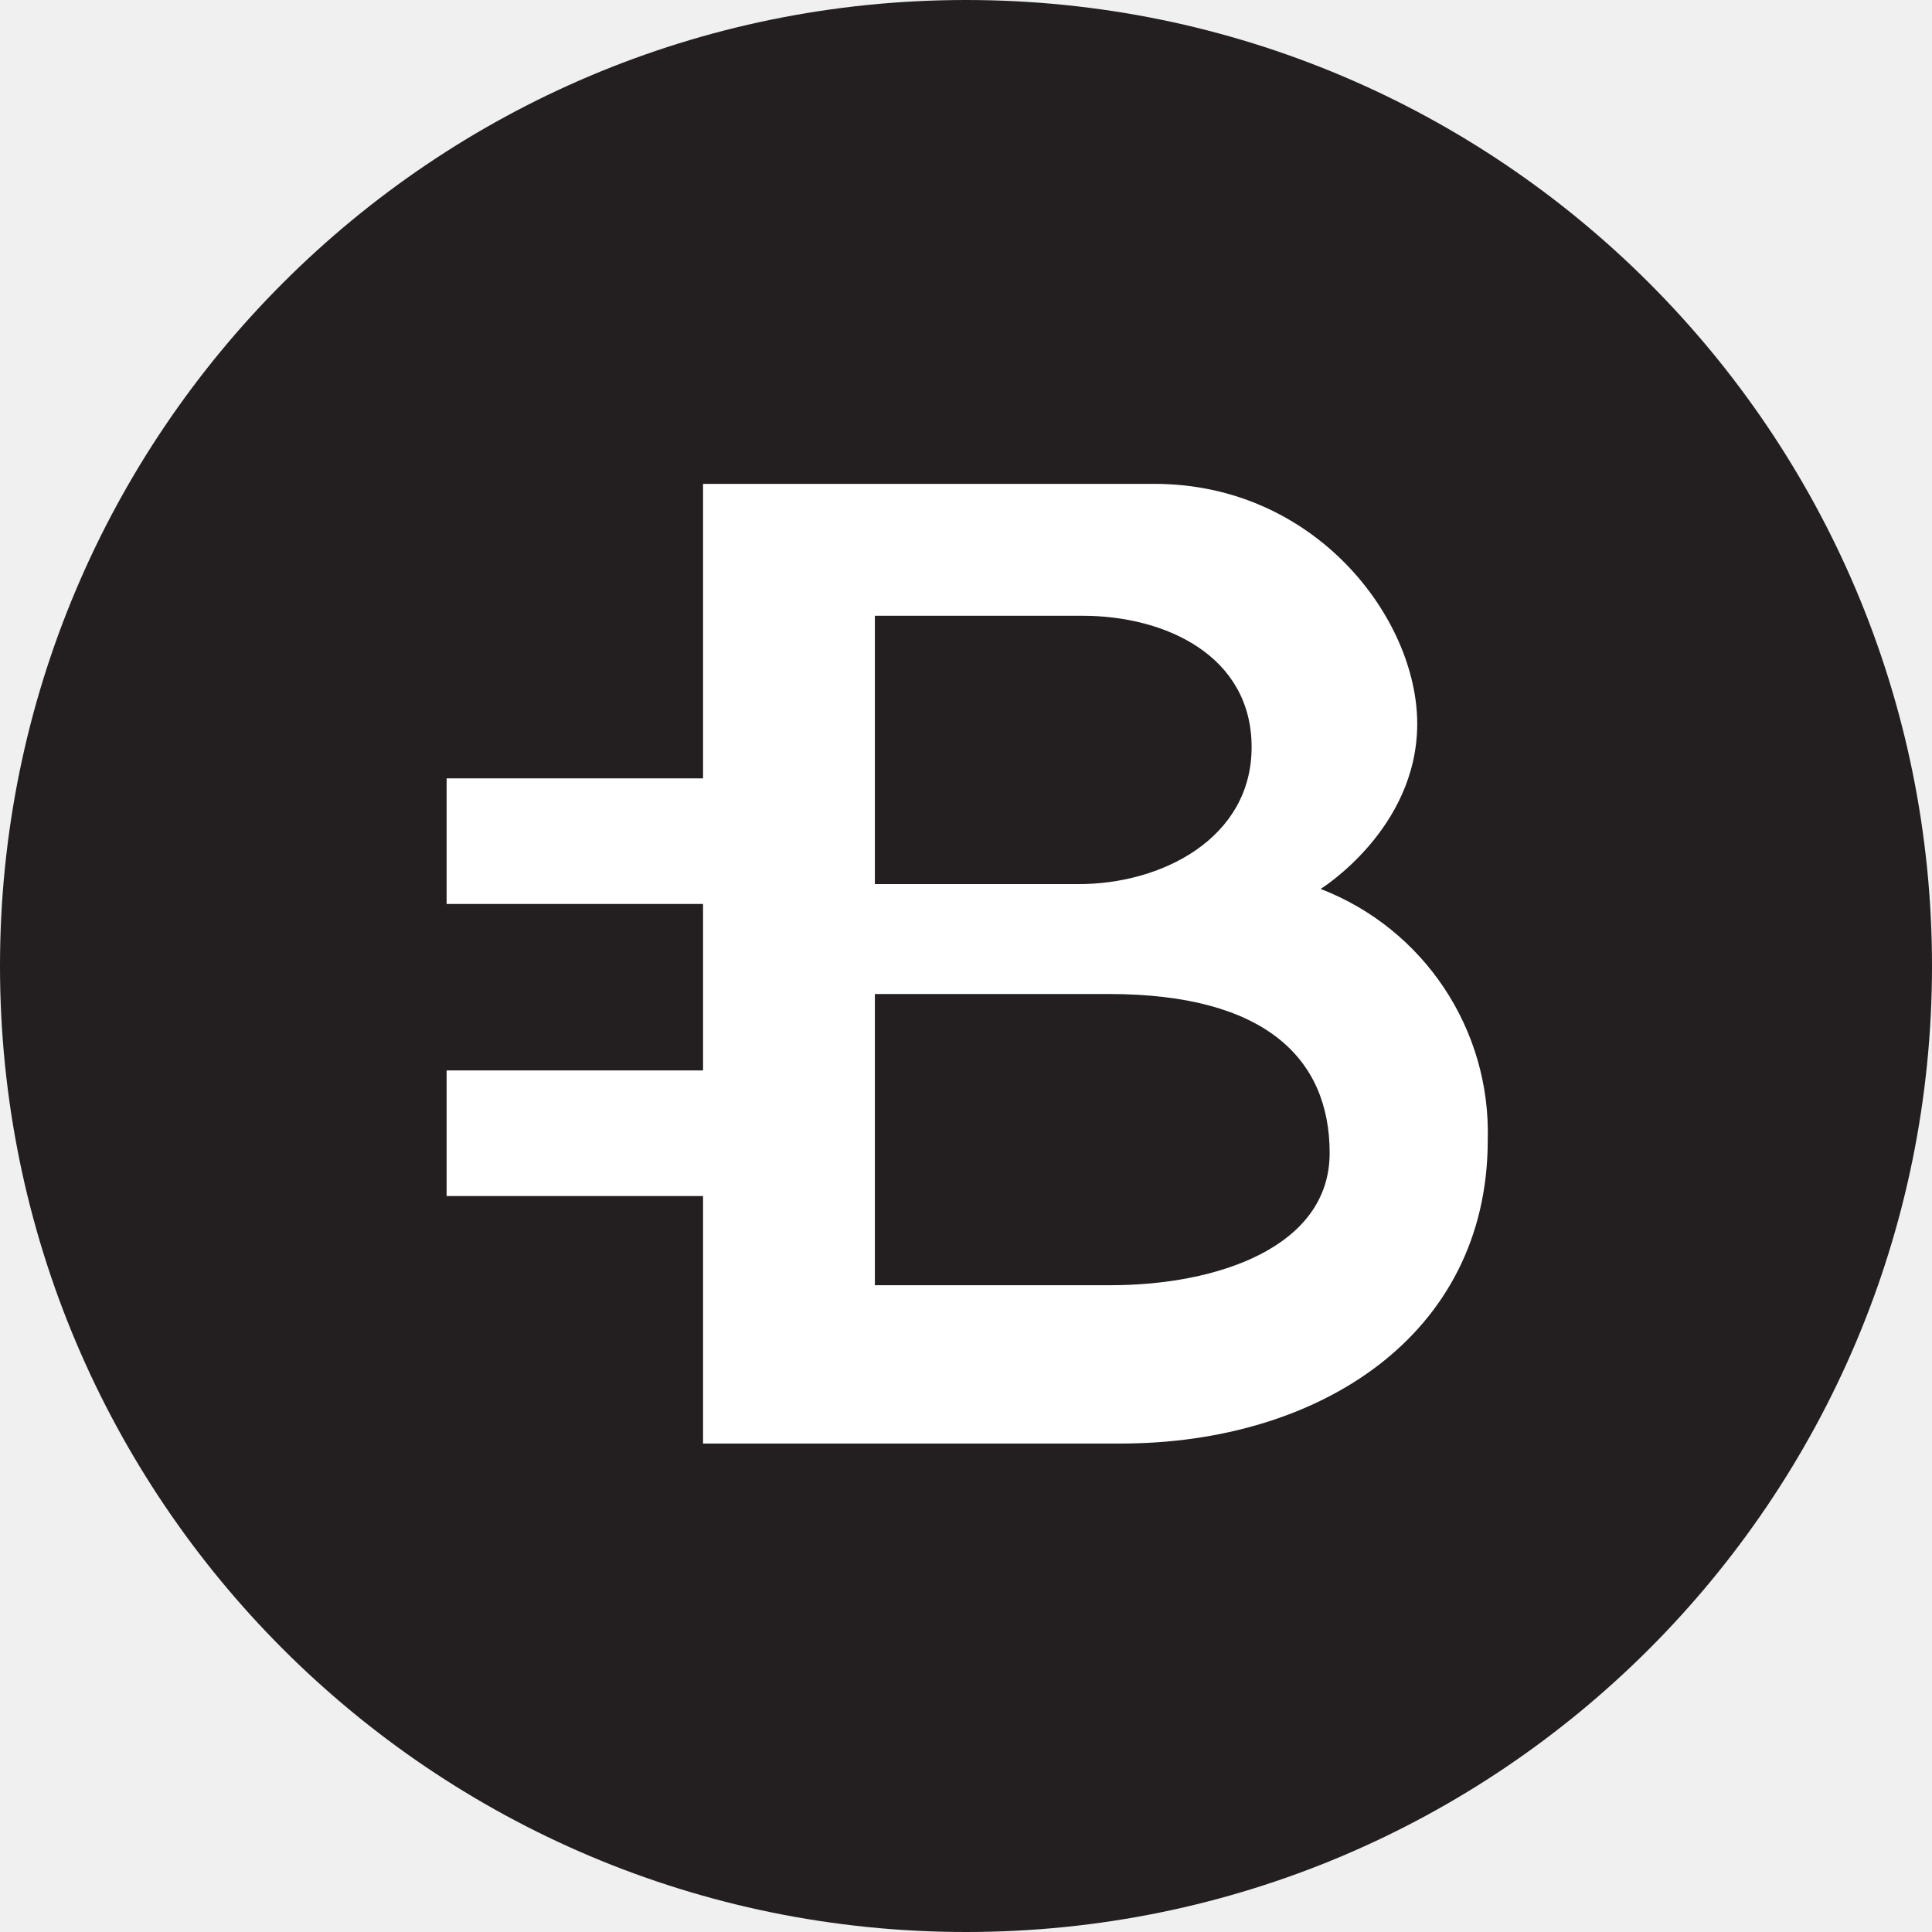
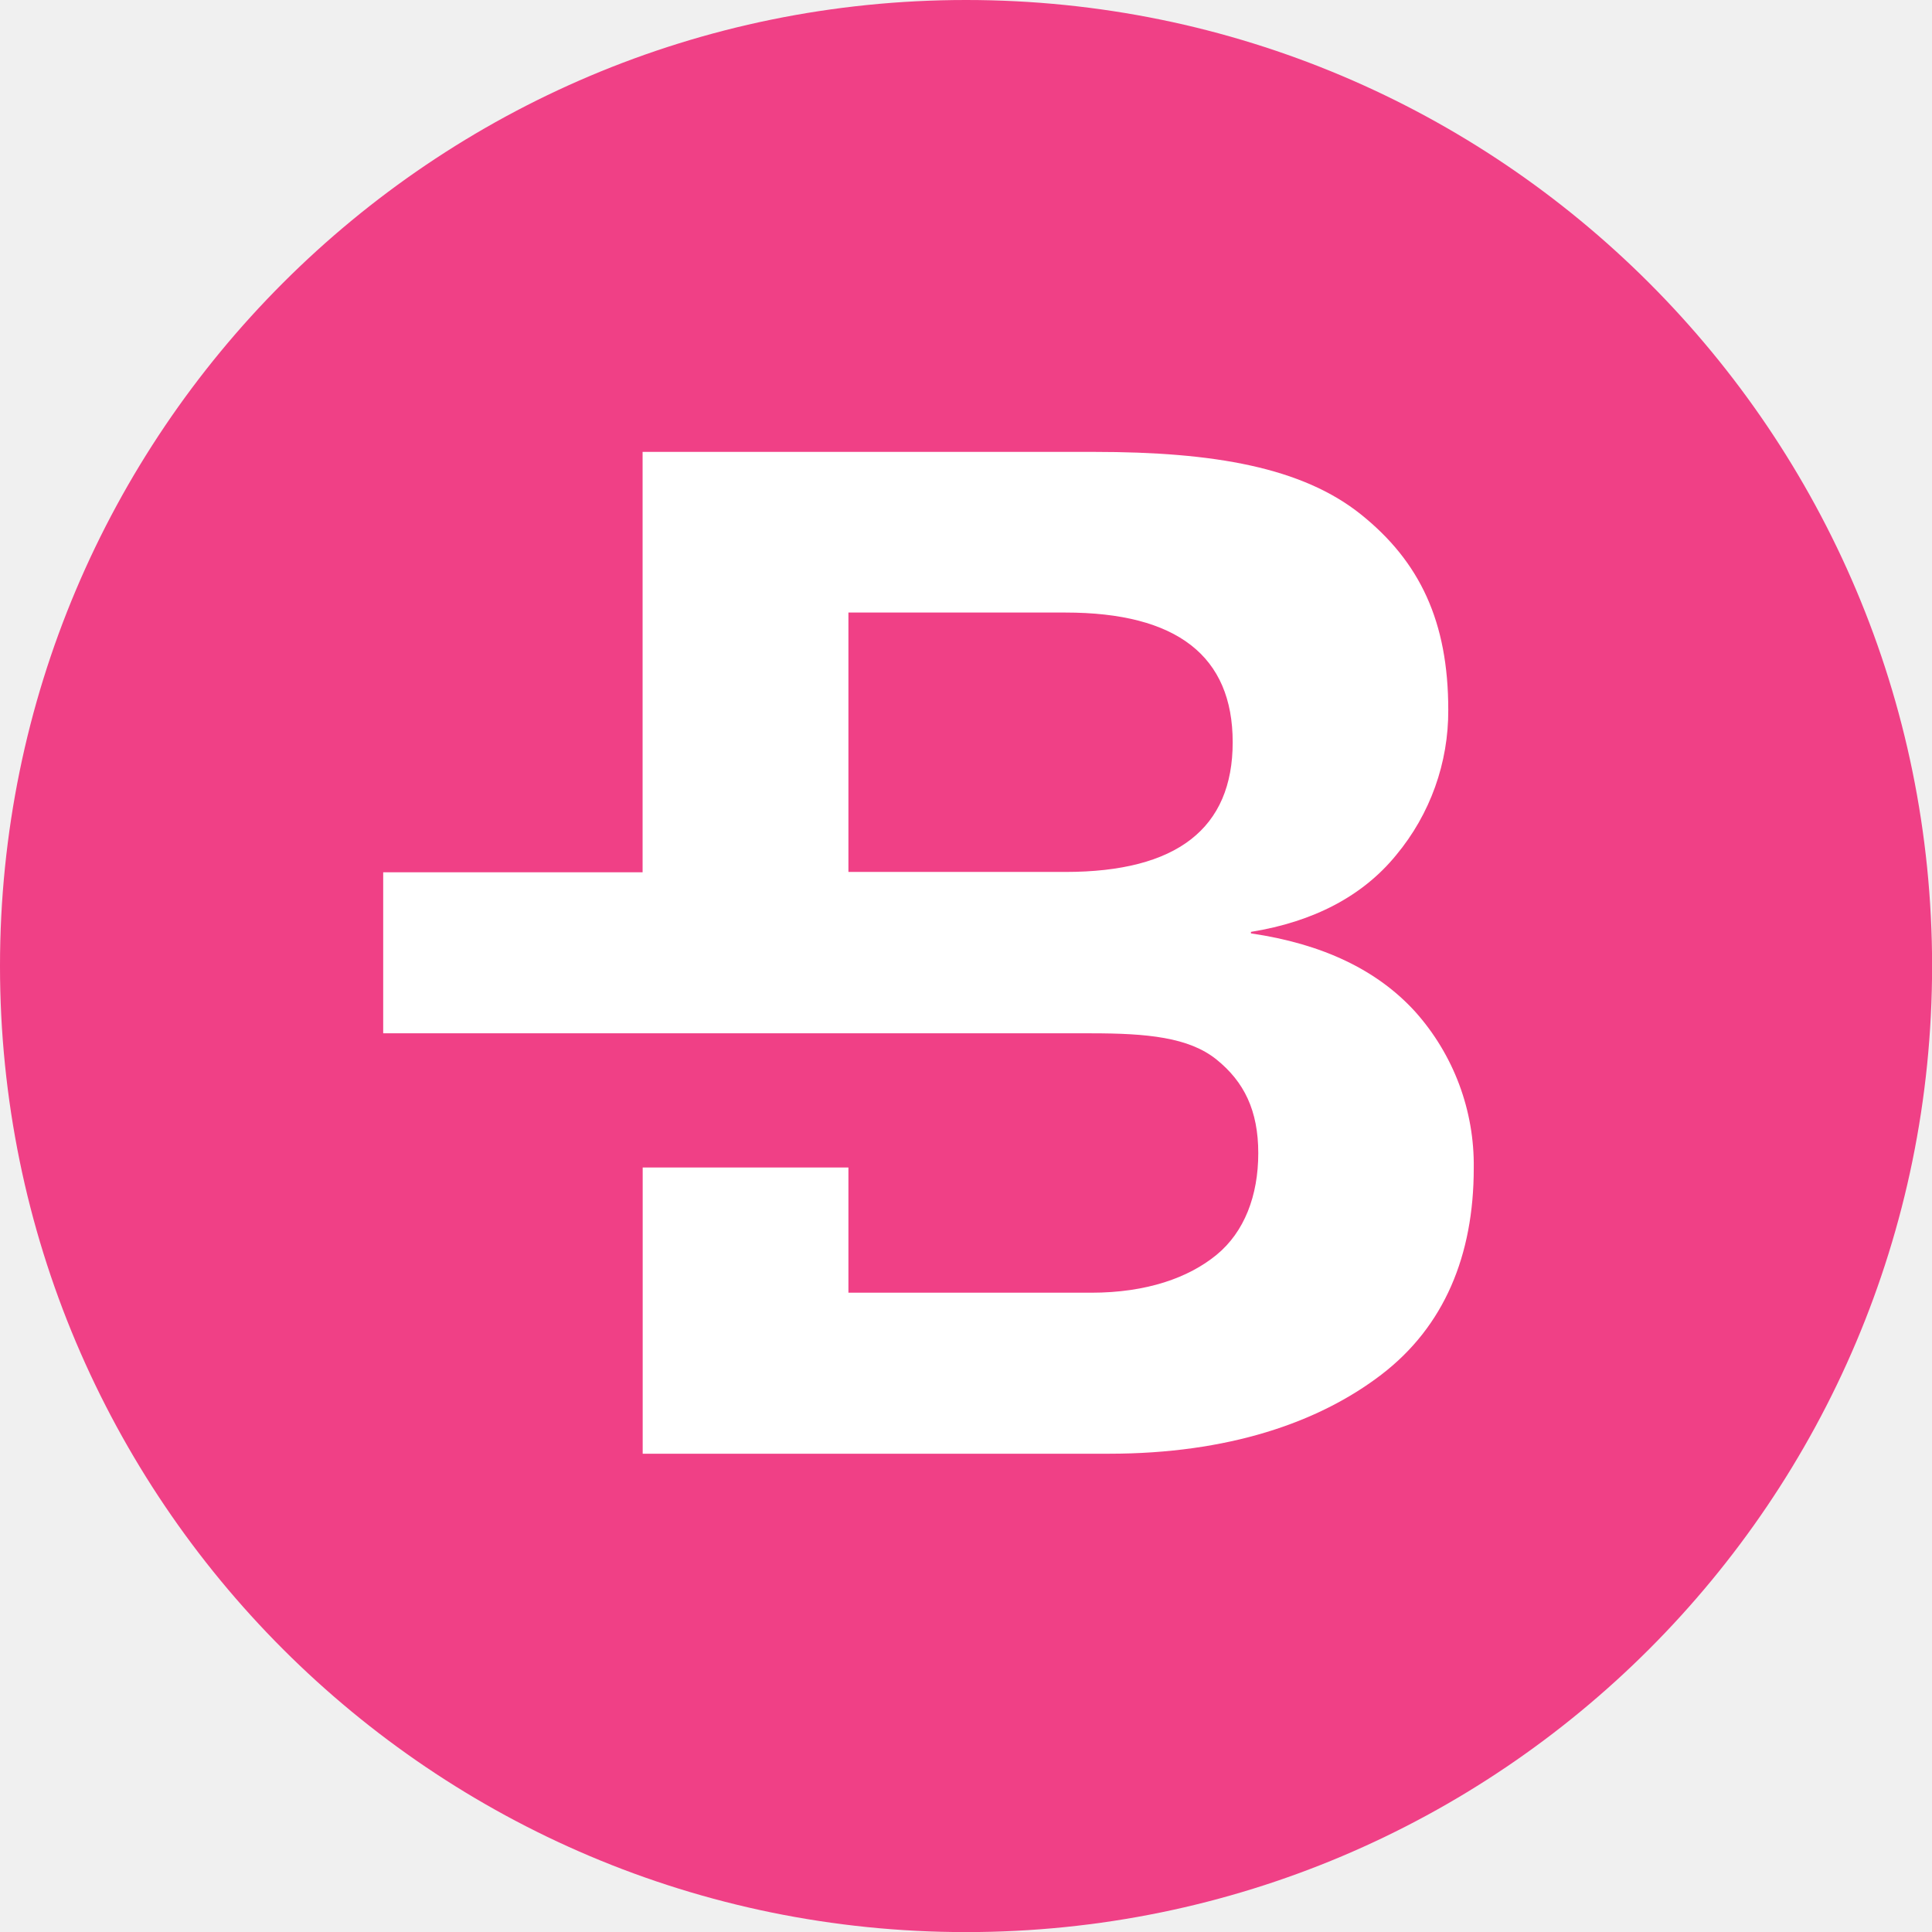
- <svg xmlns="http://www.w3.org/2000/svg" viewBox="0 0 2000 2000" width="2000" height="2000">
-   <g>
-     <path d="M1000,0C447.72,0,0,447.72,0,1000S447.72,2000,1000,2000s1000-447.72,1000-1000S1552.28,0,1000,0Z" fill="#231f20" />
-     <path d="M1367.11,920.22s100-61.89,100-171S1361.67,500.89,1195,500.89H727.78V805.78H462.33v130H727.78v172.33H462.33v130H727.78v256.22h432.67c204.44,0,379.67-111.56,379.67-314.22A270.44,270.44,0,0,0,1367.11,920.22ZM905.67,637.44h215c86.11,0,175,41.56,175,136,0,94.67-93.67,142.33-180.33,141.78H905.67V637.44Zm244.44,693H905.67V1029h242.56c161.22,0,228.22,66.67,228.22,164.56S1259.33,1330.44,1150.11,1330.44Z" fill="#fff" />
-   </g>
+ <svg xmlns="http://www.w3.org/2000/svg" viewBox="0 0 215.99 215.99">
+   <circle cx="108" cy="108" r="108" fill="#f04086" />
+   <path d="m158.21 113.1q-6.37-7-18.36-8.75v-.17c7-1.13 12.5-4 16.24-8.59a25.15 25.15 0 0 0 5.82 -16.24c0-9.86-3.18-16.56-9.75-21.83s-16.44-7-29.81-7h-50.51v47h-29v18h79.16c6.23 0 10.91.44 14 2.93s4.67 5.71 4.67 10.47-1.56 8.82-4.67 11.37-7.79 4.23-14 4.23h-27.15v-14h-23v32h52.15c13.26 0 23.4-3.46 30.43-8.84s10.33-13.33 10.33-23.08a25.71 25.71 0 0 0 -6.55 -17.5m-39.1-15.62h-24.26v-29h24.26c12.47 0 18.7 4.87 18.7 14.5s-6.23 14.5-18.7 14.5" fill="#fff" />
</svg>
